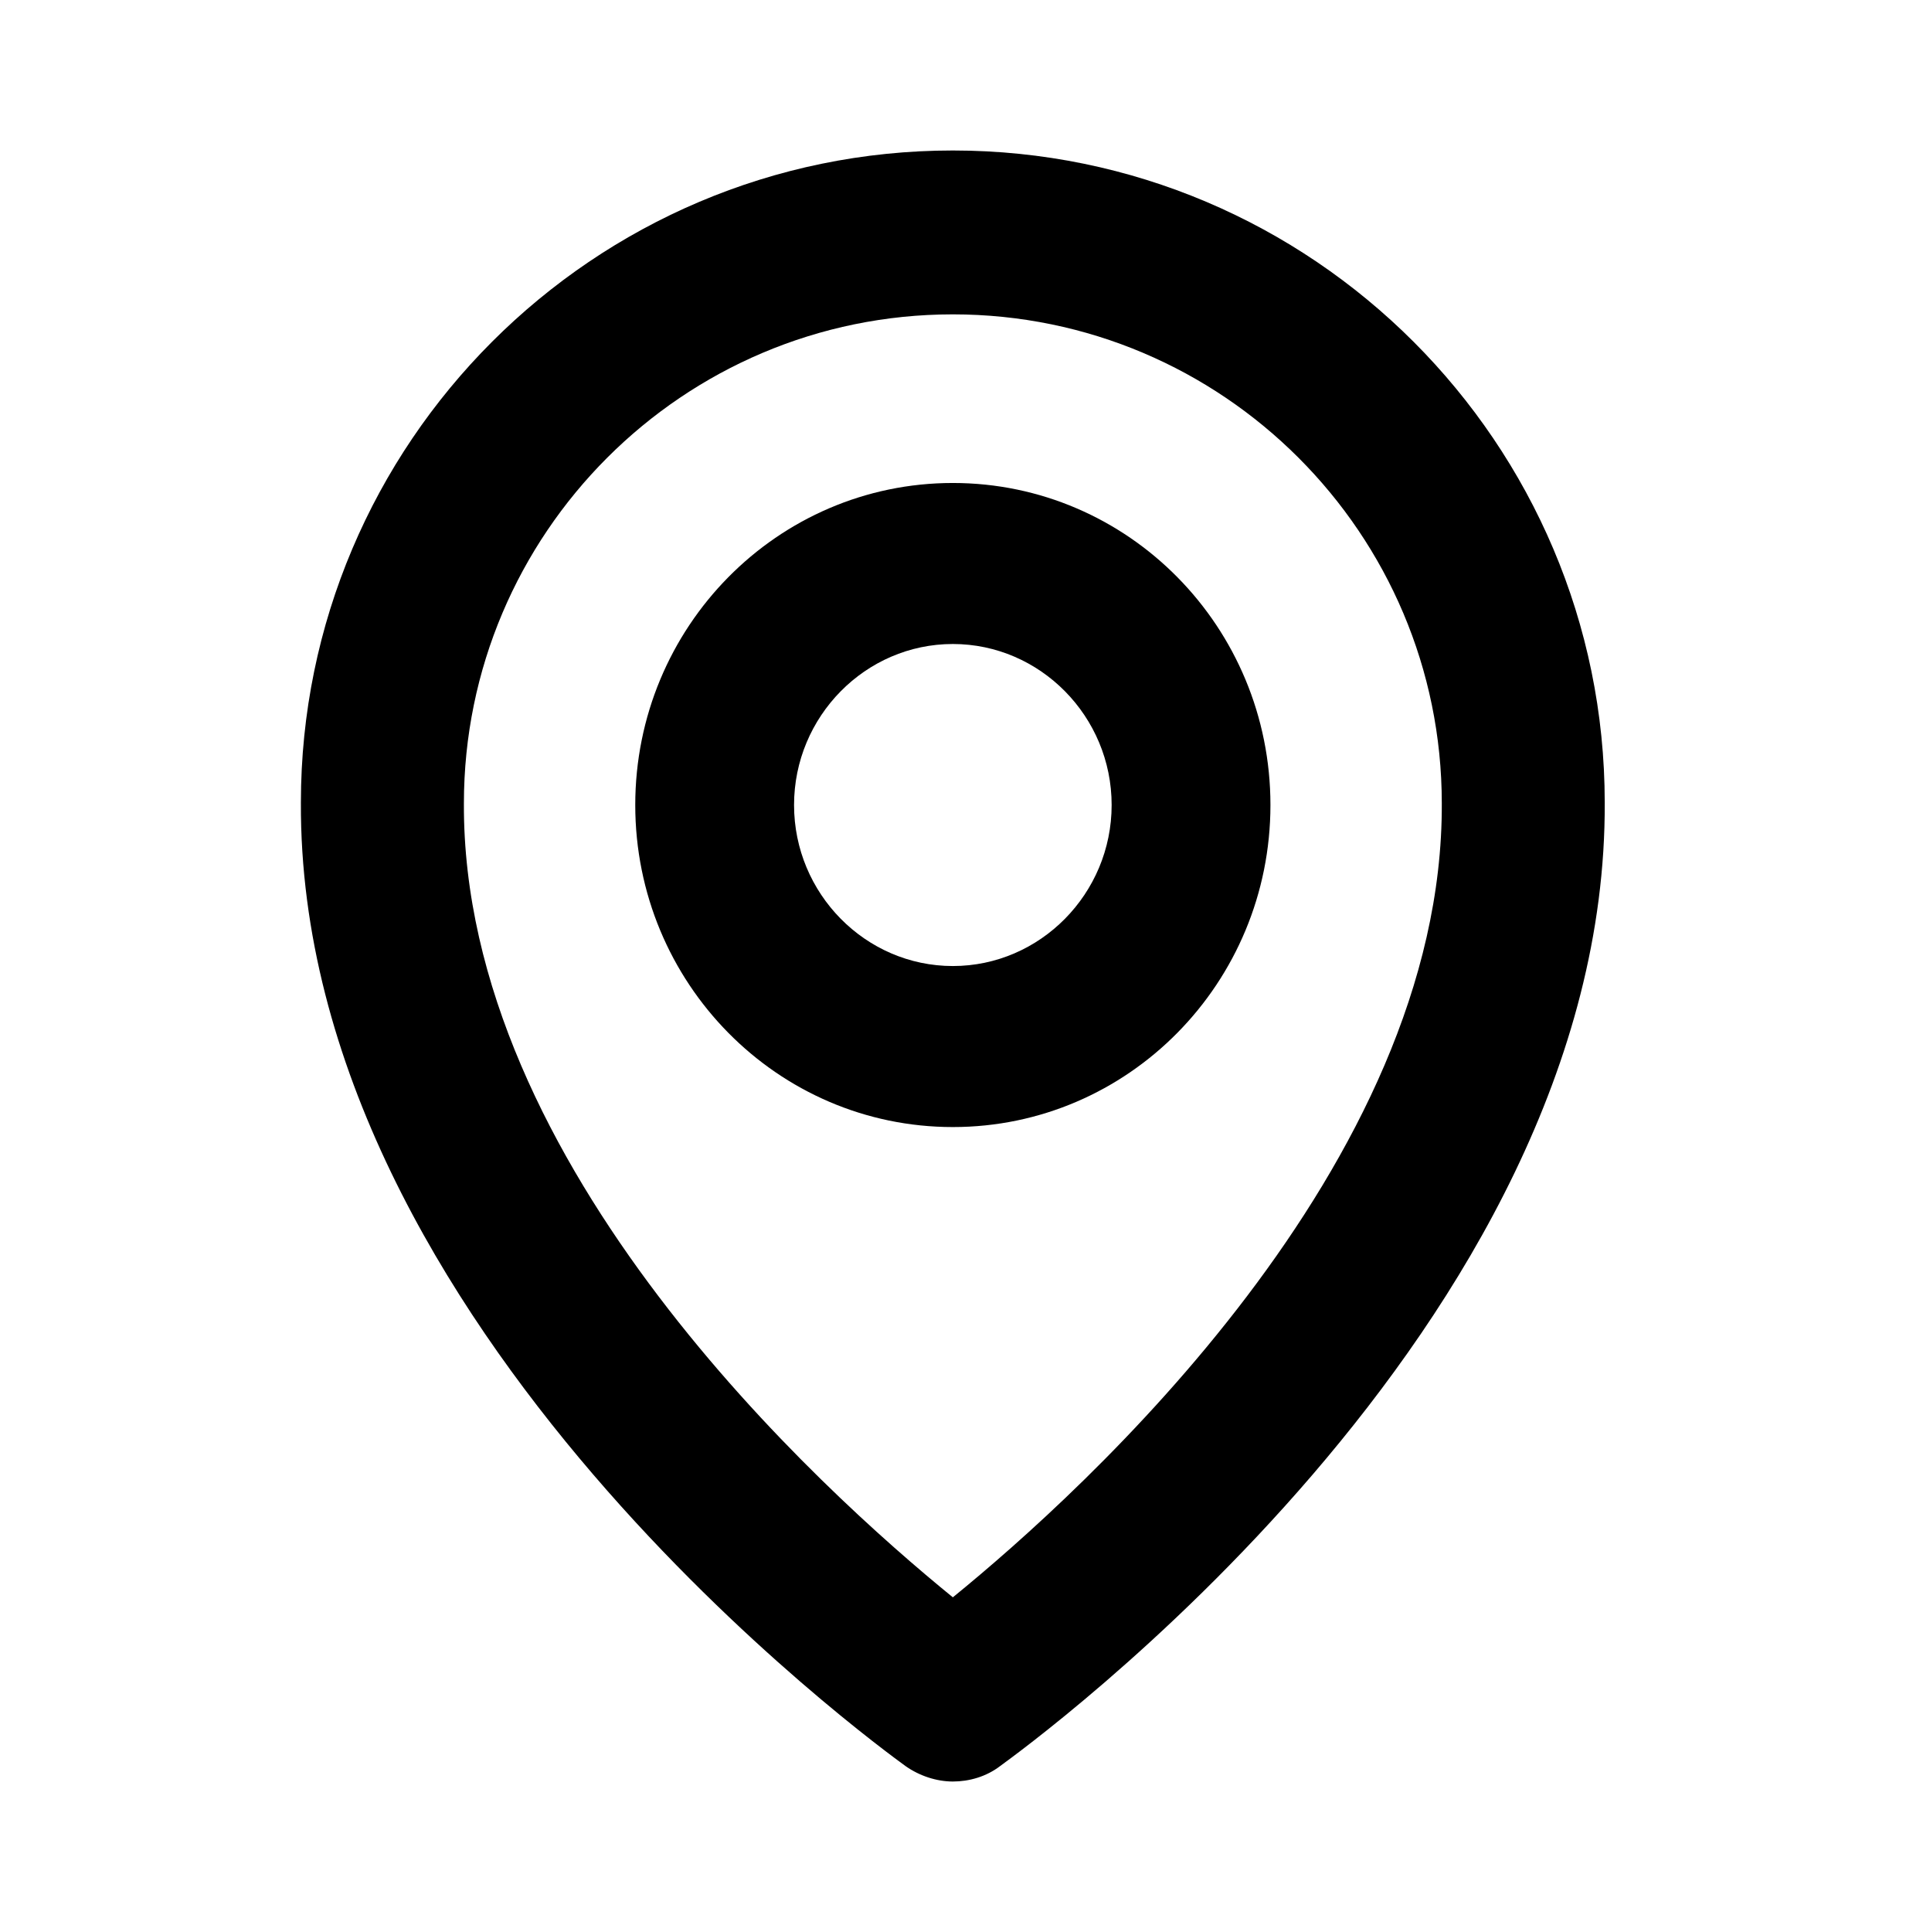
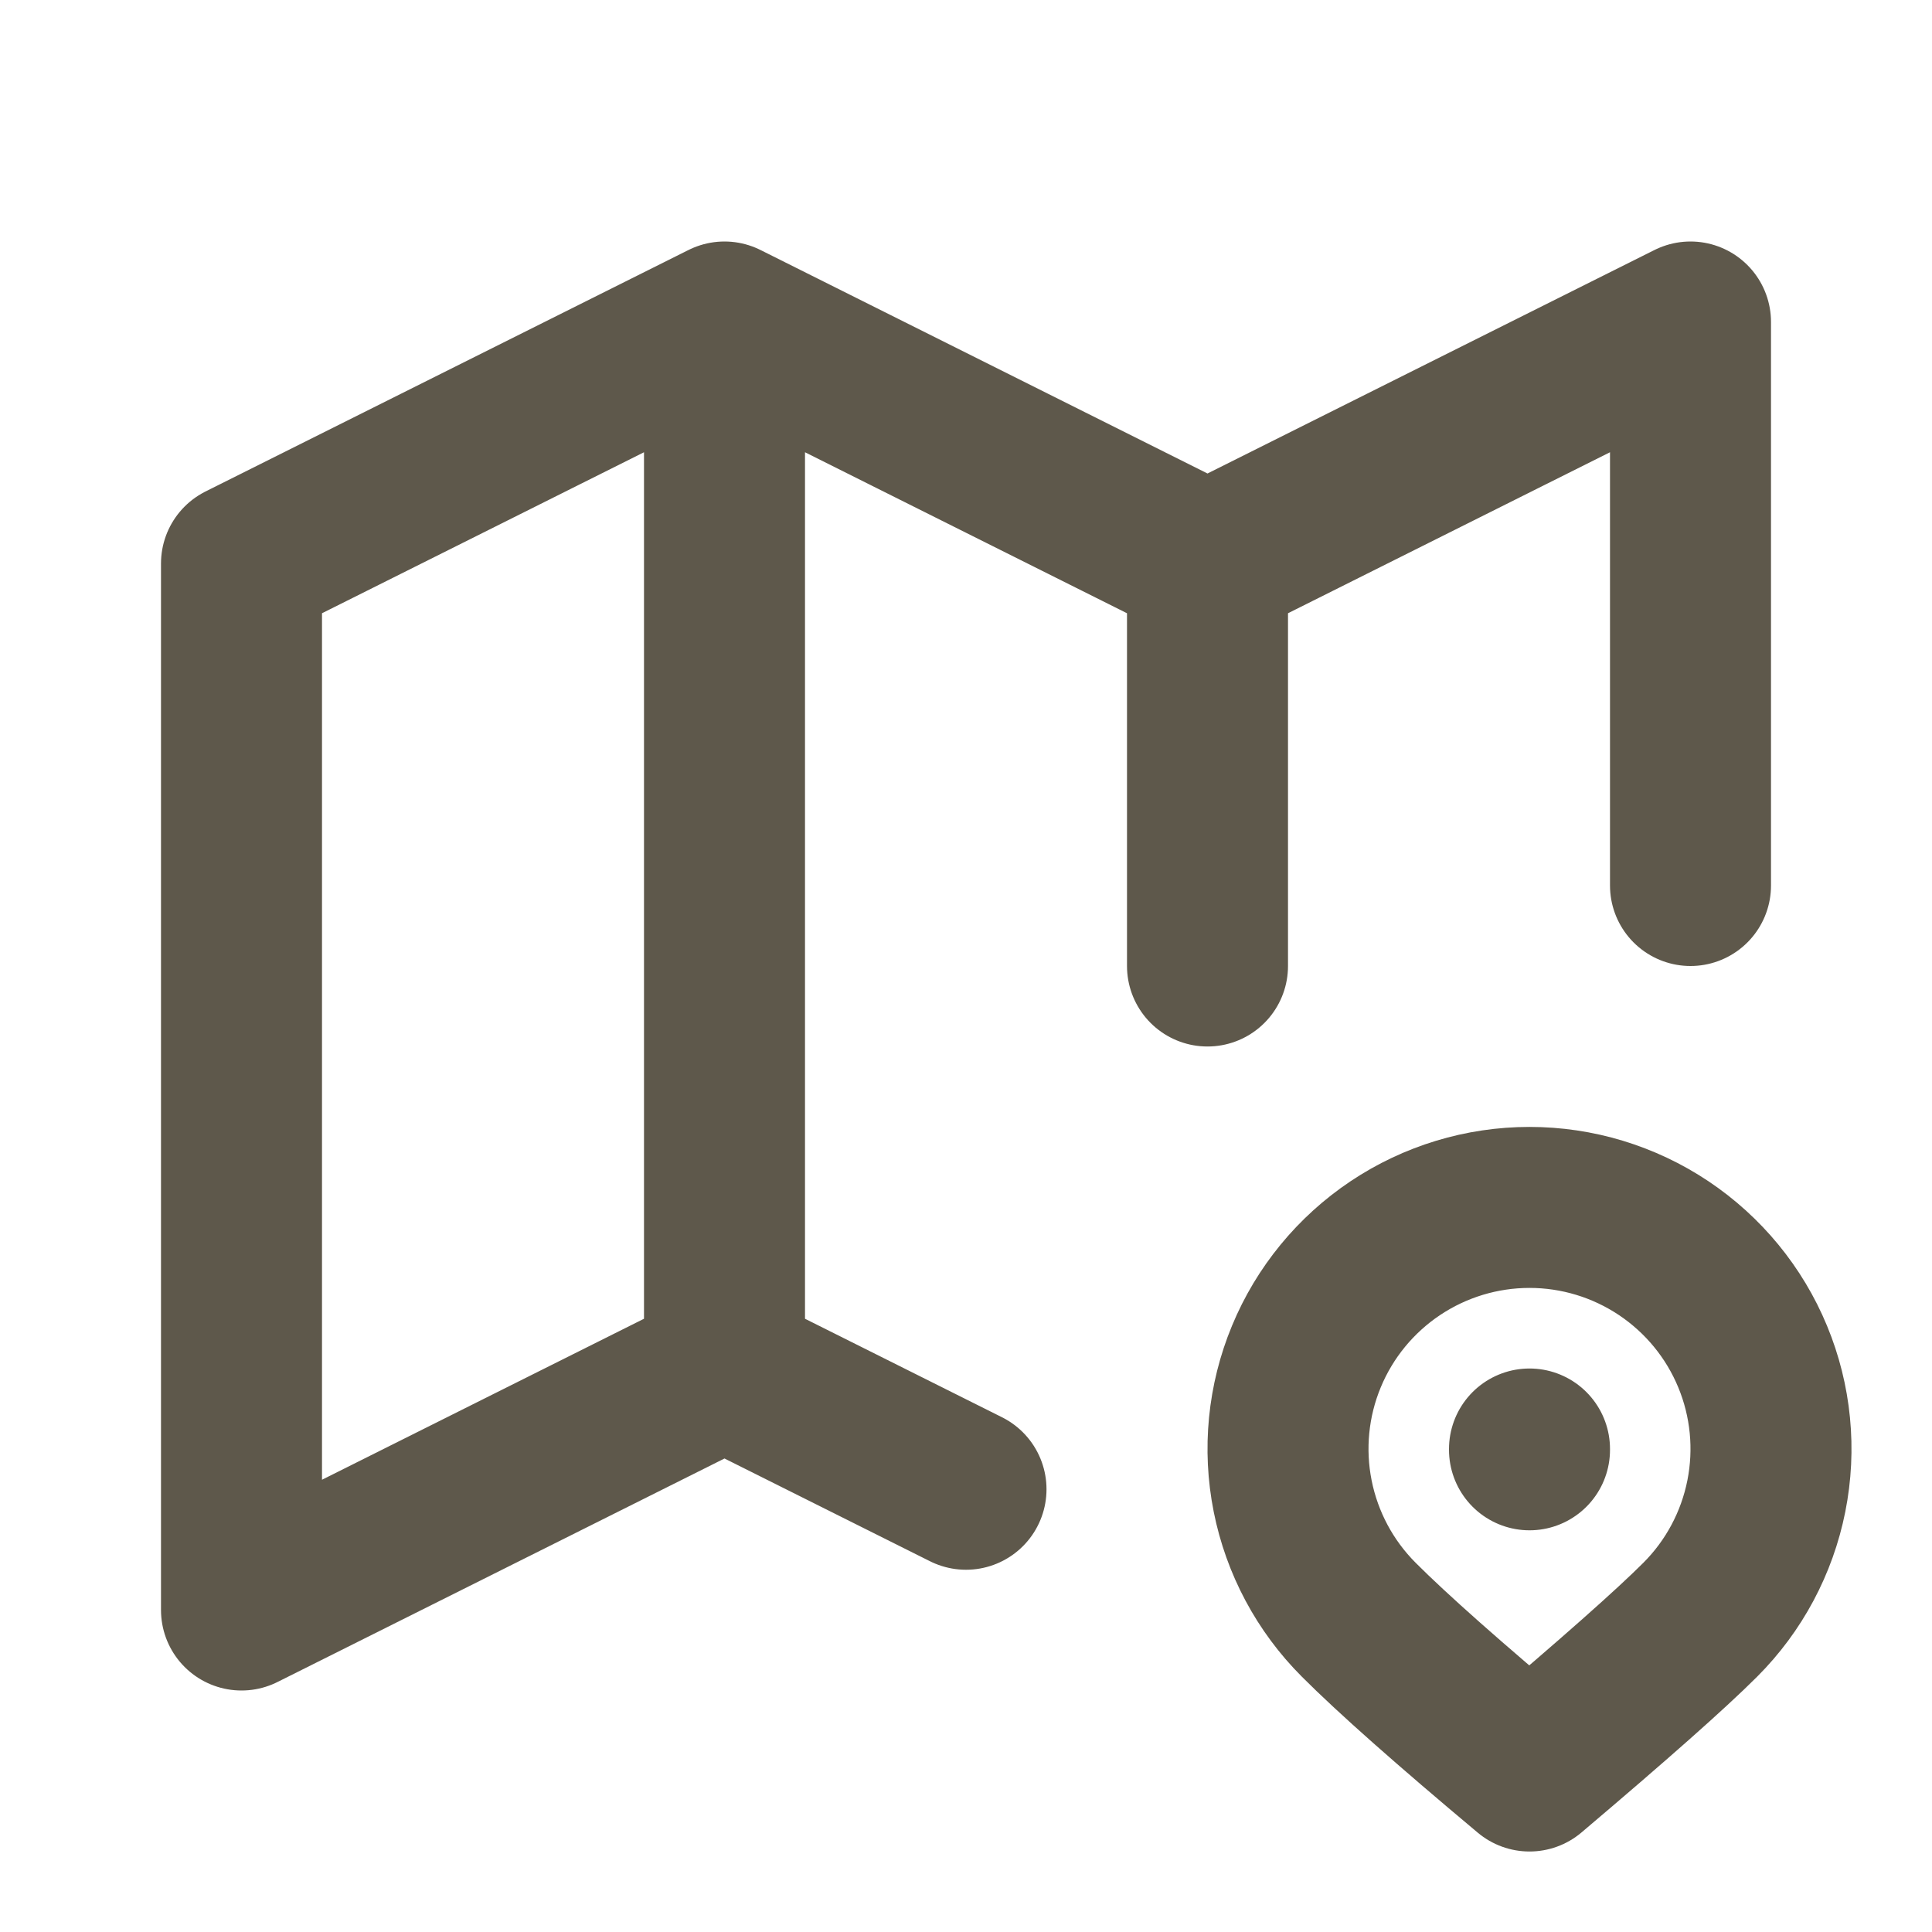
- <svg xmlns="http://www.w3.org/2000/svg" preserveAspectRatio="none" width="100%" height="100%" overflow="visible" style="display: block;" viewBox="0 0 25.334 25.677" fill="none">
-   <g id="boxicons:location">
-     <path id="Vector" d="M12.038 23.472C12.223 23.602 12.45 23.677 12.667 23.677C12.883 23.677 13.111 23.613 13.295 23.472C13.62 23.233 21.366 17.654 21.333 10.667C21.333 5.889 17.444 2 12.667 2C7.889 2 4 5.889 4 10.667C3.968 17.643 11.713 23.233 12.038 23.472ZM12.667 4.178C16.253 4.178 19.167 7.092 19.167 10.678C19.188 15.488 14.411 19.81 12.667 21.229C10.923 19.81 6.145 15.498 6.167 10.678C6.167 7.092 9.081 4.178 12.667 4.178Z" fill="currentColor" />
-     <path id="Vector_2" d="M16.889 10.699C16.889 8.334 15 6.419 12.667 6.419C10.334 6.419 8.445 8.334 8.445 10.699C8.445 13.063 10.334 14.979 12.667 14.979C15 14.979 16.889 13.063 16.889 10.699ZM10.556 10.699C10.556 9.522 11.506 8.559 12.667 8.559C13.828 8.559 14.778 9.522 14.778 10.699C14.778 11.876 13.828 12.839 12.667 12.839C11.506 12.839 10.556 11.876 10.556 10.699Z" fill="currentColor" />
+ <svg xmlns="http://www.w3.org/2000/svg" preserveAspectRatio="none" width="100%" height="100%" overflow="visible" style="display: block;" viewBox="0 0 24 24" fill="none">
+   <g id="tabler:map-pin-2">
+     <path id="Vector" d="M12 18.5L9 17M15 7L9 4L3 7V20L9 17M9 17V4M15 7L21 4V11M15 7V12M19 18V18.01M21.121 20.121C21.541 19.701 21.826 19.167 21.942 18.585C22.058 18.003 21.999 17.4 21.772 16.852C21.545 16.303 21.16 15.835 20.667 15.505C20.173 15.175 19.593 14.999 19 14.999C18.407 14.999 17.827 15.175 17.333 15.505C16.84 15.835 16.455 16.303 16.228 16.852C16.001 17.4 15.942 18.003 16.058 18.585C16.174 19.167 16.459 19.701 16.879 20.121C17.297 20.54 18.004 21.166 19 22C20.051 21.11 20.758 20.484 21.121 20.121Z" stroke="#5E584B" stroke-width="2" stroke-linecap="round" stroke-linejoin="round" />
  </g>
</svg>
